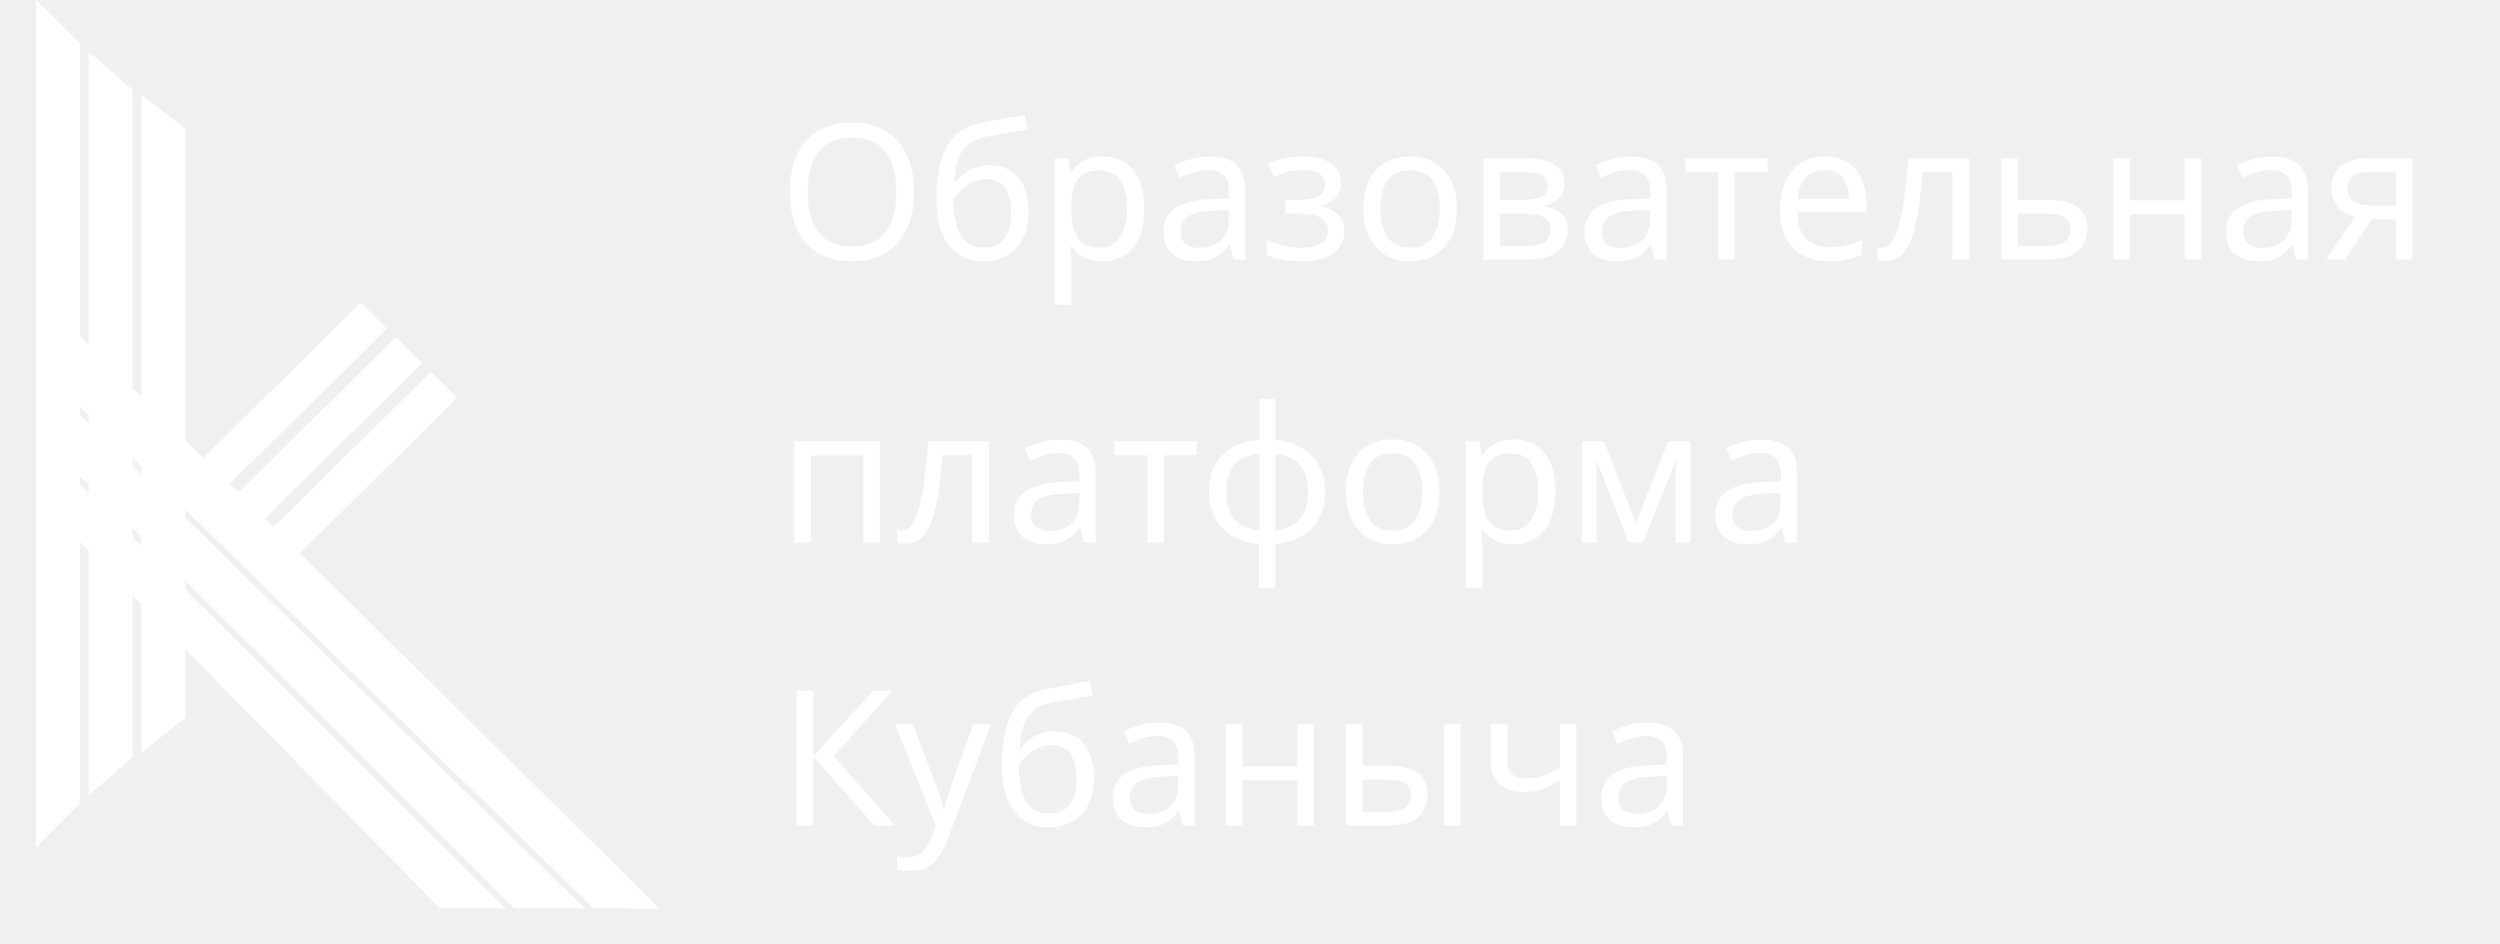
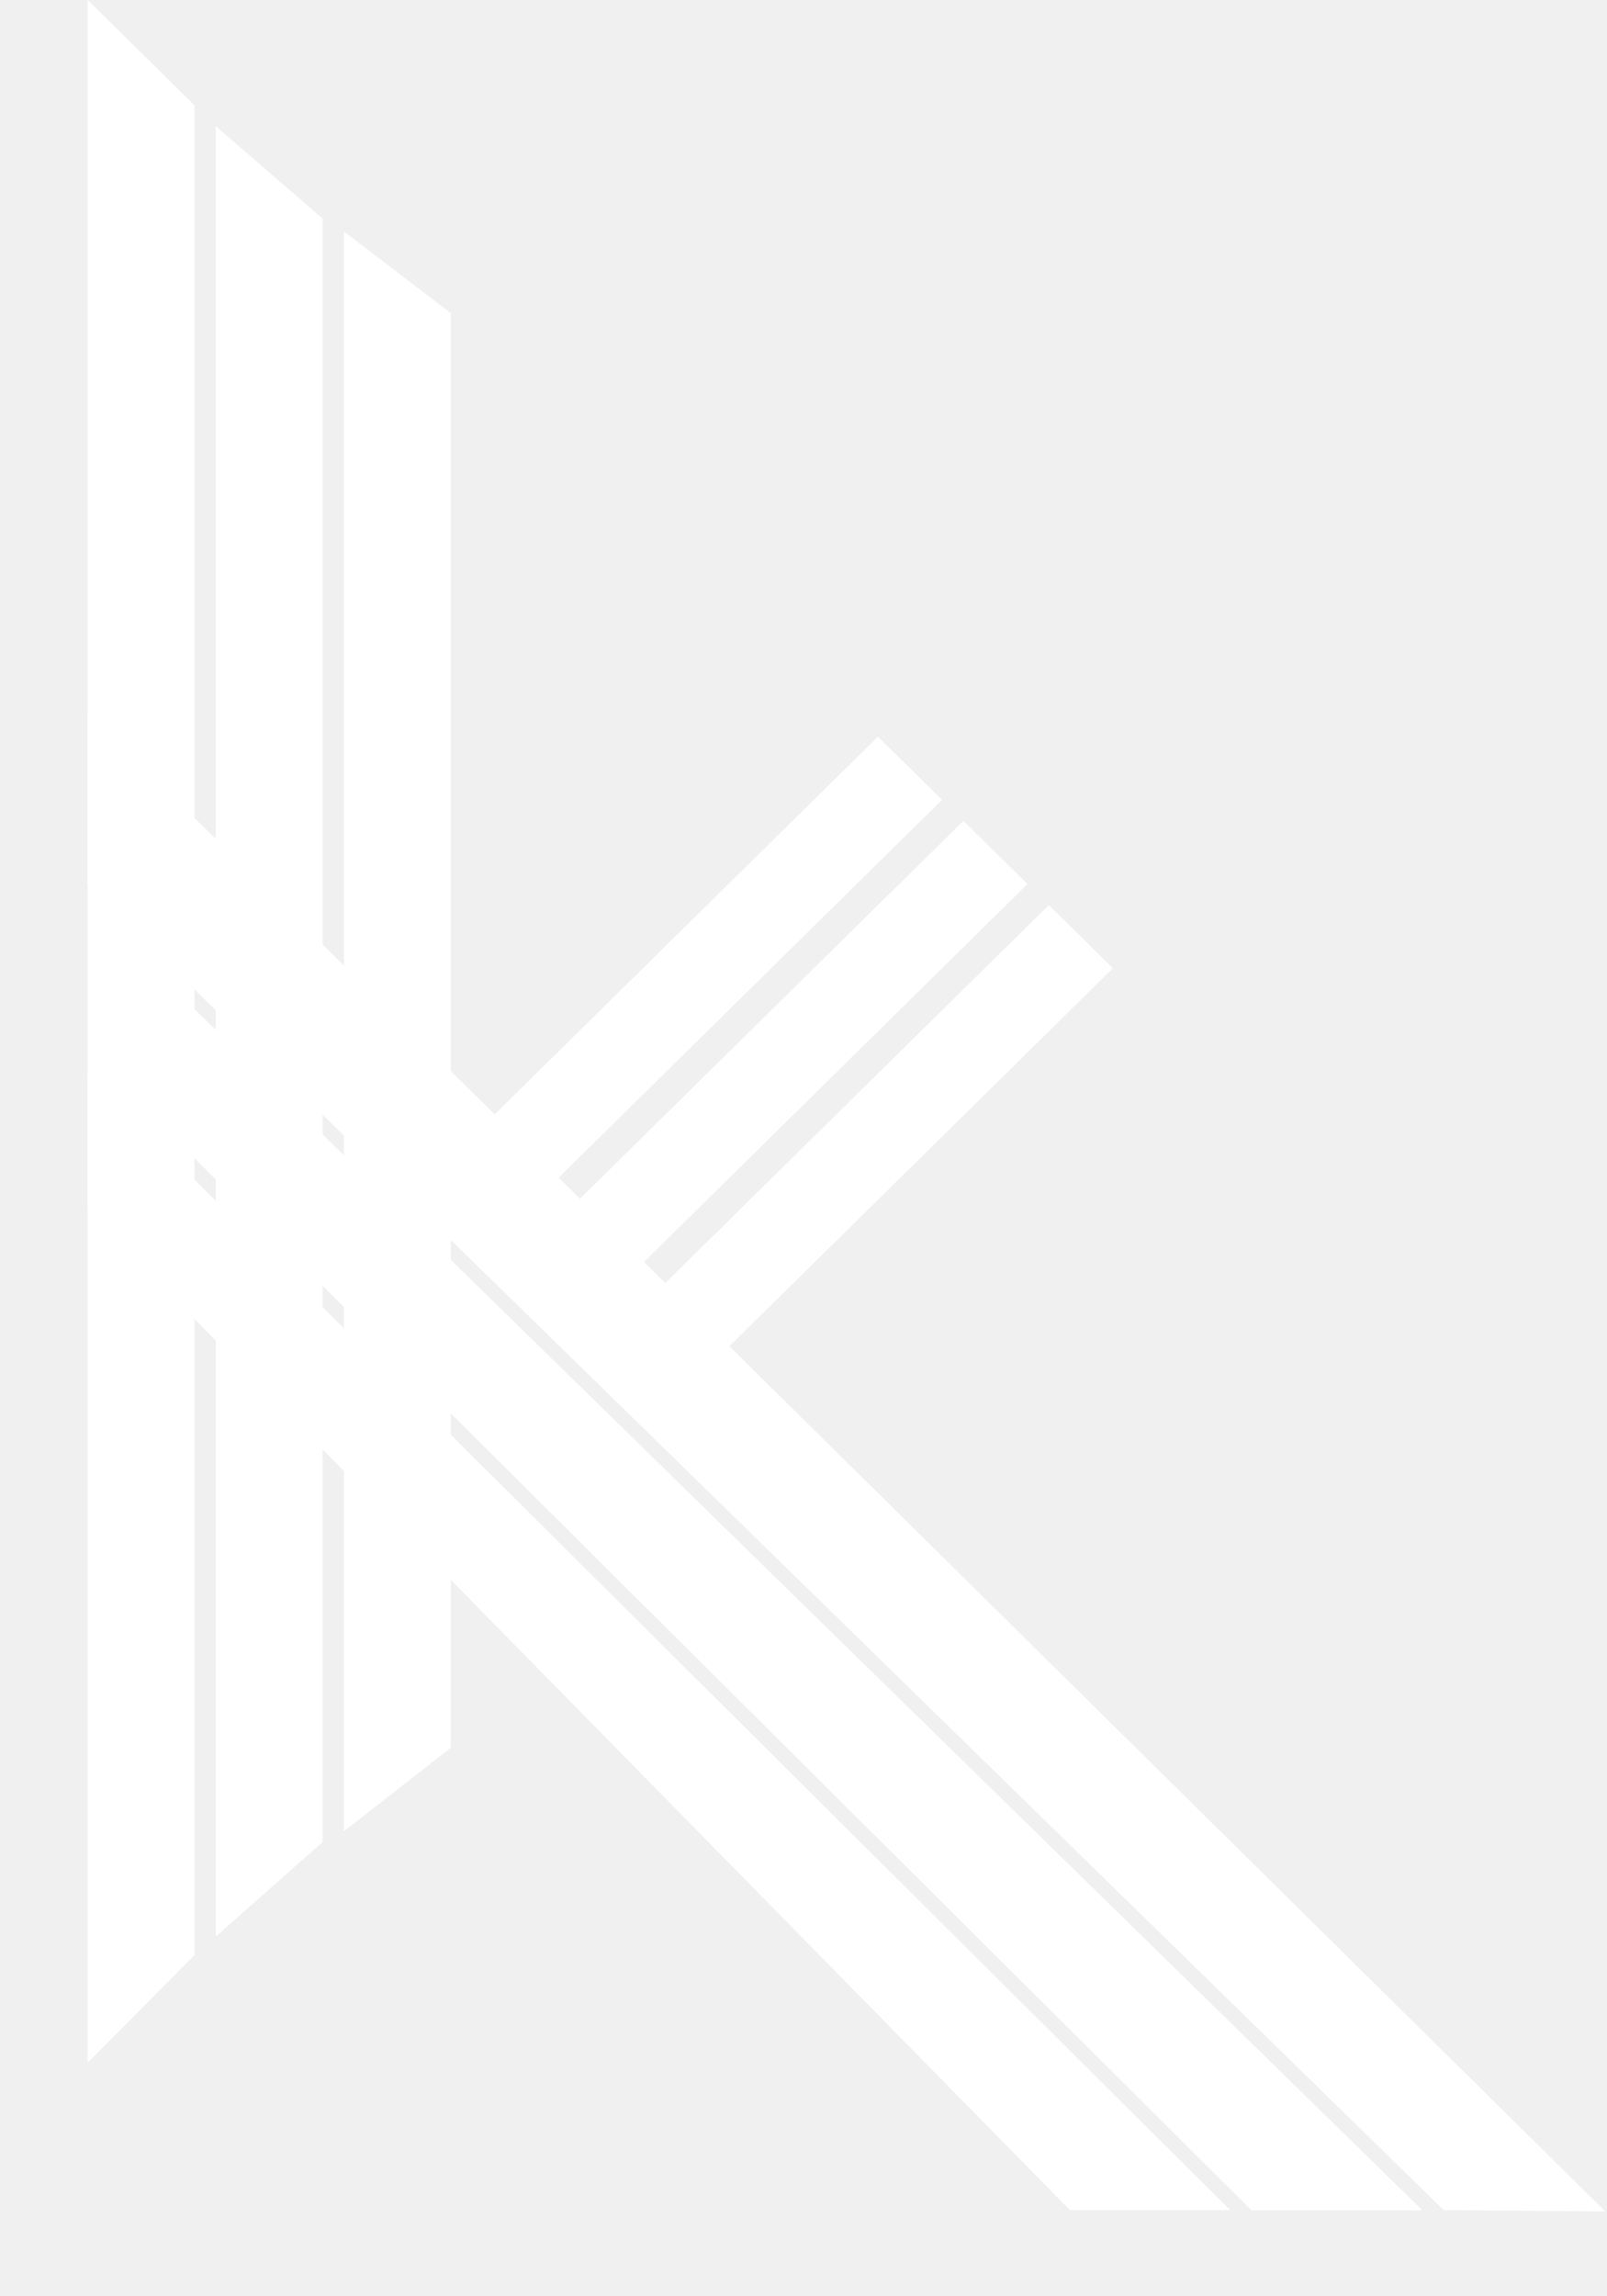
- <svg xmlns="http://www.w3.org/2000/svg" width="106" height="40" viewBox="0 0 106 40" fill="none">
-   <path d="M1.527 0L3.388 1.833V34.062L1.527 35.936V0Z" fill="white" />
-   <path d="M3.761 2.2L5.622 3.809V32.091L3.761 33.736V2.2Z" fill="white" />
-   <path d="M5.993 4.033L7.854 5.455V30.448L5.993 31.902V4.033Z" fill="white" />
-   <path d="M15.298 12.834L16.414 13.934L8.971 21.268L7.854 20.168L15.298 12.834Z" fill="white" />
-   <path d="M16.786 14.301L17.902 15.401L10.459 22.735L9.343 21.635L16.786 14.301Z" fill="white" />
-   <path d="M18.275 15.768L19.392 16.868L11.948 24.202L10.832 23.102L18.275 15.768Z" fill="white" />
-   <path d="M27.969 38.526L25.155 38.504L1.527 15.42L1.527 12.411L27.969 38.526Z" fill="white" />
-   <path d="M24.782 38.507L21.805 38.507L1.536 18.335L1.536 15.768L24.782 38.507Z" fill="white" />
-   <path d="M21.433 38.503L18.642 38.503L1.529 21.085L1.529 18.701L21.433 38.503Z" fill="white" />
-   <path d="M38.76 8.136C38.76 8.728 38.659 9.245 38.456 9.688C38.259 10.125 37.965 10.467 37.576 10.712C37.187 10.957 36.704 11.08 36.128 11.08C35.536 11.08 35.043 10.957 34.648 10.712C34.259 10.467 33.968 10.123 33.776 9.68C33.584 9.237 33.488 8.72 33.488 8.128C33.488 7.541 33.584 7.029 33.776 6.592C33.968 6.155 34.259 5.813 34.648 5.568C35.043 5.323 35.539 5.2 36.136 5.2C36.707 5.2 37.187 5.323 37.576 5.568C37.965 5.808 38.259 6.149 38.456 6.592C38.659 7.029 38.76 7.544 38.76 8.136ZM34.248 8.136C34.248 8.856 34.4 9.424 34.704 9.84C35.008 10.251 35.483 10.456 36.128 10.456C36.779 10.456 37.253 10.251 37.552 9.84C37.851 9.424 38 8.856 38 8.136C38 7.416 37.851 6.853 37.552 6.448C37.253 6.037 36.781 5.832 36.136 5.832C35.491 5.832 35.013 6.037 34.704 6.448C34.4 6.853 34.248 7.416 34.248 8.136ZM39.706 8.424C39.706 7.485 39.847 6.755 40.13 6.232C40.413 5.704 40.869 5.373 41.498 5.24C41.845 5.165 42.183 5.099 42.514 5.04C42.845 4.981 43.154 4.928 43.442 4.88L43.562 5.496C43.375 5.523 43.165 5.557 42.93 5.6C42.695 5.637 42.463 5.677 42.234 5.72C42.005 5.757 41.807 5.795 41.642 5.832C41.295 5.907 41.021 6.088 40.818 6.376C40.615 6.659 40.501 7.101 40.474 7.704H40.522C40.597 7.603 40.698 7.499 40.826 7.392C40.959 7.285 41.117 7.195 41.298 7.12C41.485 7.045 41.695 7.008 41.93 7.008C42.485 7.008 42.903 7.187 43.186 7.544C43.469 7.901 43.61 8.365 43.61 8.936C43.61 9.411 43.527 9.808 43.362 10.128C43.197 10.448 42.967 10.688 42.674 10.848C42.381 11.003 42.039 11.08 41.65 11.08C41.058 11.08 40.586 10.853 40.234 10.4C39.882 9.947 39.706 9.288 39.706 8.424ZM41.706 10.496C42.053 10.496 42.333 10.384 42.546 10.16C42.759 9.936 42.866 9.552 42.866 9.008C42.866 8.571 42.783 8.227 42.618 7.976C42.458 7.72 42.191 7.592 41.818 7.592C41.583 7.592 41.37 7.645 41.178 7.752C40.986 7.853 40.826 7.971 40.698 8.104C40.57 8.237 40.479 8.349 40.426 8.44C40.426 8.701 40.445 8.955 40.482 9.2C40.519 9.445 40.583 9.667 40.674 9.864C40.77 10.056 40.901 10.211 41.066 10.328C41.237 10.44 41.45 10.496 41.706 10.496ZM46.759 6.632C47.287 6.632 47.711 6.816 48.031 7.184C48.356 7.552 48.519 8.107 48.519 8.848C48.519 9.579 48.356 10.133 48.031 10.512C47.711 10.891 47.284 11.08 46.751 11.08C46.42 11.08 46.146 11.019 45.927 10.896C45.714 10.768 45.546 10.621 45.423 10.456H45.375C45.386 10.547 45.396 10.661 45.407 10.8C45.418 10.939 45.423 11.059 45.423 11.16V12.92H44.719V6.712H45.295L45.391 7.296H45.423C45.551 7.109 45.719 6.952 45.927 6.824C46.135 6.696 46.412 6.632 46.759 6.632ZM46.631 7.224C46.194 7.224 45.884 7.347 45.703 7.592C45.527 7.837 45.434 8.211 45.423 8.712V8.848C45.423 9.376 45.508 9.784 45.679 10.072C45.855 10.355 46.178 10.496 46.647 10.496C46.908 10.496 47.122 10.424 47.287 10.28C47.458 10.136 47.583 9.941 47.663 9.696C47.748 9.445 47.791 9.16 47.791 8.84C47.791 8.349 47.695 7.957 47.503 7.664C47.316 7.371 47.026 7.224 46.631 7.224ZM51.265 6.64C51.788 6.64 52.174 6.755 52.425 6.984C52.676 7.213 52.801 7.579 52.801 8.08V11H52.289L52.153 10.392H52.121C51.934 10.627 51.737 10.8 51.529 10.912C51.326 11.024 51.044 11.08 50.681 11.08C50.292 11.08 49.969 10.979 49.713 10.776C49.457 10.568 49.329 10.245 49.329 9.808C49.329 9.381 49.497 9.053 49.833 8.824C50.169 8.589 50.686 8.461 51.385 8.44L52.113 8.416V8.16C52.113 7.803 52.036 7.555 51.881 7.416C51.726 7.277 51.508 7.208 51.225 7.208C51.001 7.208 50.788 7.243 50.585 7.312C50.382 7.376 50.193 7.451 50.017 7.536L49.801 7.008C49.988 6.907 50.209 6.821 50.465 6.752C50.721 6.677 50.988 6.64 51.265 6.64ZM51.473 8.928C50.94 8.949 50.569 9.035 50.361 9.184C50.158 9.333 50.057 9.544 50.057 9.816C50.057 10.056 50.129 10.232 50.273 10.344C50.422 10.456 50.612 10.512 50.841 10.512C51.204 10.512 51.505 10.413 51.745 10.216C51.985 10.013 52.105 9.704 52.105 9.288V8.904L51.473 8.928ZM55.253 6.632C55.744 6.632 56.133 6.731 56.421 6.928C56.715 7.12 56.861 7.397 56.861 7.76C56.861 8.021 56.789 8.229 56.645 8.384C56.501 8.533 56.304 8.643 56.053 8.712V8.744C56.224 8.792 56.381 8.859 56.525 8.944C56.669 9.029 56.784 9.141 56.869 9.28C56.96 9.419 57.005 9.597 57.005 9.816C57.005 10.173 56.856 10.475 56.557 10.72C56.264 10.96 55.803 11.08 55.173 11.08C54.864 11.08 54.584 11.053 54.333 11C54.083 10.952 53.875 10.885 53.709 10.8V10.168C53.891 10.253 54.104 10.331 54.349 10.4C54.6 10.469 54.872 10.504 55.165 10.504C55.485 10.504 55.755 10.451 55.973 10.344C56.197 10.232 56.309 10.043 56.309 9.776C56.309 9.296 55.901 9.056 55.085 9.056H54.509V8.48H54.973C55.341 8.48 55.635 8.432 55.853 8.336C56.077 8.235 56.189 8.064 56.189 7.824C56.189 7.621 56.104 7.469 55.933 7.368C55.768 7.267 55.528 7.216 55.213 7.216C54.979 7.216 54.771 7.24 54.589 7.288C54.413 7.331 54.219 7.397 54.005 7.488L53.757 6.928C54.205 6.731 54.704 6.632 55.253 6.632ZM61.775 8.848C61.775 9.557 61.594 10.107 61.231 10.496C60.874 10.885 60.389 11.08 59.775 11.08C59.397 11.08 59.058 10.995 58.759 10.824C58.466 10.648 58.234 10.395 58.063 10.064C57.892 9.728 57.807 9.323 57.807 8.848C57.807 8.139 57.986 7.592 58.343 7.208C58.7 6.824 59.186 6.632 59.799 6.632C60.188 6.632 60.53 6.72 60.823 6.896C61.122 7.067 61.354 7.317 61.519 7.648C61.69 7.973 61.775 8.373 61.775 8.848ZM58.535 8.848C58.535 9.355 58.634 9.757 58.831 10.056C59.034 10.349 59.354 10.496 59.791 10.496C60.223 10.496 60.541 10.349 60.743 10.056C60.946 9.757 61.047 9.355 61.047 8.848C61.047 8.341 60.946 7.944 60.743 7.656C60.541 7.368 60.221 7.224 59.783 7.224C59.346 7.224 59.029 7.368 58.831 7.656C58.634 7.944 58.535 8.341 58.535 8.848ZM66.339 7.792C66.339 8.059 66.259 8.267 66.099 8.416C65.939 8.565 65.734 8.667 65.483 8.72V8.752C65.75 8.789 65.982 8.885 66.179 9.04C66.376 9.189 66.475 9.424 66.475 9.744C66.475 10.107 66.339 10.408 66.067 10.648C65.8 10.883 65.358 11 64.739 11H62.891V6.712H64.731C65.035 6.712 65.307 6.747 65.547 6.816C65.792 6.88 65.984 6.992 66.123 7.152C66.267 7.307 66.339 7.52 66.339 7.792ZM65.627 7.88C65.627 7.677 65.552 7.531 65.403 7.44C65.259 7.344 65.022 7.296 64.691 7.296H63.595V8.472H64.563C65.272 8.472 65.627 8.275 65.627 7.88ZM65.747 9.744C65.747 9.499 65.654 9.323 65.467 9.216C65.28 9.109 65.006 9.056 64.643 9.056H63.595V10.432H64.659C65.011 10.432 65.28 10.381 65.467 10.28C65.654 10.173 65.747 9.995 65.747 9.744ZM69.124 6.64C69.647 6.64 70.034 6.755 70.284 6.984C70.535 7.213 70.66 7.579 70.66 8.08V11H70.148L70.012 10.392H69.98C69.794 10.627 69.596 10.8 69.388 10.912C69.186 11.024 68.903 11.08 68.54 11.08C68.151 11.08 67.828 10.979 67.572 10.776C67.316 10.568 67.188 10.245 67.188 9.808C67.188 9.381 67.356 9.053 67.692 8.824C68.028 8.589 68.546 8.461 69.244 8.44L69.972 8.416V8.16C69.972 7.803 69.895 7.555 69.74 7.416C69.586 7.277 69.367 7.208 69.084 7.208C68.86 7.208 68.647 7.243 68.444 7.312C68.242 7.376 68.052 7.451 67.876 7.536L67.66 7.008C67.847 6.907 68.068 6.821 68.324 6.752C68.58 6.677 68.847 6.64 69.124 6.64ZM69.332 8.928C68.799 8.949 68.428 9.035 68.22 9.184C68.018 9.333 67.916 9.544 67.916 9.816C67.916 10.056 67.988 10.232 68.132 10.344C68.282 10.456 68.471 10.512 68.7 10.512C69.063 10.512 69.364 10.413 69.604 10.216C69.844 10.013 69.964 9.704 69.964 9.288V8.904L69.332 8.928ZM74.945 7.304H73.545V11H72.849V7.304H71.465V6.712H74.945V7.304ZM77.367 6.632C77.735 6.632 78.05 6.712 78.311 6.872C78.578 7.032 78.781 7.259 78.919 7.552C79.063 7.84 79.135 8.179 79.135 8.568V8.992H76.199C76.21 9.477 76.333 9.848 76.567 10.104C76.807 10.355 77.141 10.48 77.567 10.48C77.839 10.48 78.079 10.456 78.287 10.408C78.501 10.355 78.719 10.28 78.943 10.184V10.8C78.725 10.896 78.509 10.965 78.295 11.008C78.082 11.056 77.829 11.08 77.535 11.08C77.13 11.08 76.77 10.997 76.455 10.832C76.146 10.667 75.903 10.421 75.727 10.096C75.557 9.765 75.471 9.363 75.471 8.888C75.471 8.419 75.549 8.016 75.703 7.68C75.863 7.344 76.085 7.085 76.367 6.904C76.655 6.723 76.989 6.632 77.367 6.632ZM77.359 7.208C77.023 7.208 76.757 7.317 76.559 7.536C76.367 7.749 76.253 8.048 76.215 8.432H78.399C78.394 8.069 78.309 7.776 78.143 7.552C77.978 7.323 77.717 7.208 77.359 7.208ZM83.491 11H82.779V7.296H81.515C81.445 8.197 81.35 8.925 81.227 9.48C81.104 10.029 80.942 10.429 80.739 10.68C80.536 10.931 80.28 11.056 79.971 11.056C79.901 11.056 79.832 11.051 79.763 11.04C79.699 11.035 79.645 11.021 79.603 11V10.472C79.635 10.483 79.669 10.491 79.707 10.496C79.744 10.501 79.781 10.504 79.819 10.504C80.107 10.504 80.336 10.197 80.507 9.584C80.683 8.971 80.816 8.013 80.907 6.712H83.491V11ZM86.828 8.472C87.942 8.472 88.5 8.877 88.5 9.688C88.5 10.088 88.364 10.408 88.092 10.648C87.82 10.883 87.388 11 86.796 11H84.852V6.712H85.556V8.472H86.828ZM87.796 9.728C87.796 9.467 87.703 9.291 87.516 9.2C87.335 9.104 87.079 9.056 86.748 9.056H85.556V10.432H86.764C87.062 10.432 87.308 10.379 87.5 10.272C87.697 10.165 87.796 9.984 87.796 9.728ZM90.306 6.712V8.496H92.634V6.712H93.338V11H92.634V9.088H90.306V11H89.602V6.712H90.306ZM96.32 6.64C96.842 6.64 97.229 6.755 97.48 6.984C97.73 7.213 97.856 7.579 97.856 8.08V11H97.344L97.208 10.392H97.176C96.989 10.627 96.792 10.8 96.584 10.912C96.381 11.024 96.098 11.08 95.736 11.08C95.346 11.08 95.024 10.979 94.768 10.776C94.512 10.568 94.384 10.245 94.384 9.808C94.384 9.381 94.552 9.053 94.888 8.824C95.224 8.589 95.741 8.461 96.44 8.44L97.168 8.416V8.16C97.168 7.803 97.09 7.555 96.936 7.416C96.781 7.277 96.562 7.208 96.28 7.208C96.056 7.208 95.842 7.243 95.64 7.312C95.437 7.376 95.248 7.451 95.072 7.536L94.856 7.008C95.042 6.907 95.264 6.821 95.52 6.752C95.776 6.677 96.042 6.64 96.32 6.64ZM96.528 8.928C95.994 8.949 95.624 9.035 95.416 9.184C95.213 9.333 95.112 9.544 95.112 9.816C95.112 10.056 95.184 10.232 95.328 10.344C95.477 10.456 95.666 10.512 95.896 10.512C96.258 10.512 96.56 10.413 96.8 10.216C97.04 10.013 97.16 9.704 97.16 9.288V8.904L96.528 8.928ZM99.444 11H98.628L99.852 9.2C99.687 9.157 99.527 9.091 99.372 9C99.217 8.904 99.092 8.773 98.996 8.608C98.9 8.437 98.852 8.227 98.852 7.976C98.852 7.565 98.991 7.253 99.268 7.04C99.545 6.821 99.913 6.712 100.372 6.712H102.292V11H101.588V9.296H100.548L99.444 11ZM99.532 7.984C99.532 8.229 99.623 8.413 99.804 8.536C99.991 8.653 100.249 8.712 100.58 8.712H101.588V7.296H100.444C100.119 7.296 99.884 7.36 99.74 7.488C99.601 7.616 99.532 7.781 99.532 7.984ZM37.304 18.712V23H36.6V19.312H34.384V23H33.68V18.712H37.304ZM41.936 23H41.224V19.296H39.96C39.891 20.197 39.795 20.925 39.672 21.48C39.55 22.029 39.387 22.429 39.184 22.68C38.981 22.931 38.725 23.056 38.416 23.056C38.347 23.056 38.278 23.051 38.208 23.04C38.144 23.035 38.091 23.021 38.048 23V22.472C38.08 22.483 38.115 22.491 38.152 22.496C38.19 22.501 38.227 22.504 38.264 22.504C38.552 22.504 38.782 22.197 38.952 21.584C39.128 20.971 39.261 20.013 39.352 18.712H41.936V23ZM44.921 18.64C45.444 18.64 45.831 18.755 46.081 18.984C46.332 19.213 46.457 19.579 46.457 20.08V23H45.945L45.809 22.392H45.777C45.59 22.627 45.393 22.8 45.185 22.912C44.983 23.024 44.7 23.08 44.337 23.08C43.948 23.08 43.625 22.979 43.369 22.776C43.113 22.568 42.985 22.245 42.985 21.808C42.985 21.381 43.153 21.053 43.489 20.824C43.825 20.589 44.343 20.461 45.041 20.44L45.769 20.416V20.16C45.769 19.803 45.692 19.555 45.537 19.416C45.383 19.277 45.164 19.208 44.881 19.208C44.657 19.208 44.444 19.243 44.241 19.312C44.038 19.376 43.849 19.451 43.673 19.536L43.457 19.008C43.644 18.907 43.865 18.821 44.121 18.752C44.377 18.677 44.644 18.64 44.921 18.64ZM45.129 20.928C44.596 20.949 44.225 21.035 44.017 21.184C43.815 21.333 43.713 21.544 43.713 21.816C43.713 22.056 43.785 22.232 43.929 22.344C44.078 22.456 44.268 22.512 44.497 22.512C44.86 22.512 45.161 22.413 45.401 22.216C45.641 22.013 45.761 21.704 45.761 21.288V20.904L45.129 20.928ZM50.742 19.304H49.342V23H48.646V19.304H47.262V18.712H50.742V19.304ZM54.068 18.648C54.495 18.685 54.865 18.797 55.18 18.984C55.5 19.171 55.748 19.421 55.924 19.736C56.1 20.051 56.188 20.424 56.188 20.856C56.188 21.501 55.999 22.016 55.62 22.4C55.247 22.784 54.73 23.005 54.068 23.064V24.92H53.38V23.064C52.959 23.027 52.588 22.917 52.268 22.736C51.948 22.549 51.7 22.299 51.524 21.984C51.348 21.664 51.26 21.288 51.26 20.856C51.26 20.205 51.447 19.688 51.82 19.304C52.199 18.92 52.727 18.701 53.404 18.648V16.92H54.068V18.648ZM53.404 19.232C52.913 19.28 52.556 19.443 52.332 19.72C52.108 19.992 51.996 20.371 51.996 20.856C51.996 21.341 52.108 21.723 52.332 22C52.562 22.277 52.919 22.44 53.404 22.488V19.232ZM54.068 22.488C54.548 22.435 54.9 22.269 55.124 21.992C55.348 21.715 55.46 21.336 55.46 20.856C55.46 20.376 55.346 20 55.116 19.728C54.892 19.456 54.543 19.293 54.068 19.24V22.488ZM61.033 20.848C61.033 21.557 60.852 22.107 60.489 22.496C60.132 22.885 59.646 23.08 59.033 23.08C58.654 23.08 58.316 22.995 58.017 22.824C57.724 22.648 57.492 22.395 57.321 22.064C57.15 21.728 57.065 21.323 57.065 20.848C57.065 20.139 57.244 19.592 57.601 19.208C57.958 18.824 58.444 18.632 59.057 18.632C59.446 18.632 59.788 18.72 60.081 18.896C60.38 19.067 60.612 19.317 60.777 19.648C60.948 19.973 61.033 20.373 61.033 20.848ZM57.793 20.848C57.793 21.355 57.892 21.757 58.089 22.056C58.292 22.349 58.612 22.496 59.049 22.496C59.481 22.496 59.798 22.349 60.001 22.056C60.204 21.757 60.305 21.355 60.305 20.848C60.305 20.341 60.204 19.944 60.001 19.656C59.798 19.368 59.478 19.224 59.041 19.224C58.604 19.224 58.286 19.368 58.089 19.656C57.892 19.944 57.793 20.341 57.793 20.848ZM64.189 18.632C64.717 18.632 65.141 18.816 65.461 19.184C65.786 19.552 65.949 20.107 65.949 20.848C65.949 21.579 65.786 22.133 65.461 22.512C65.141 22.891 64.714 23.08 64.181 23.08C63.85 23.08 63.575 23.019 63.357 22.896C63.143 22.768 62.975 22.621 62.853 22.456H62.805C62.815 22.547 62.826 22.661 62.837 22.8C62.847 22.939 62.853 23.059 62.853 23.16V24.92H62.149V18.712H62.725L62.821 19.296H62.853C62.981 19.109 63.149 18.952 63.357 18.824C63.565 18.696 63.842 18.632 64.189 18.632ZM64.061 19.224C63.623 19.224 63.314 19.347 63.133 19.592C62.957 19.837 62.863 20.211 62.853 20.712V20.848C62.853 21.376 62.938 21.784 63.109 22.072C63.285 22.355 63.607 22.496 64.077 22.496C64.338 22.496 64.551 22.424 64.717 22.28C64.887 22.136 65.013 21.941 65.093 21.696C65.178 21.445 65.221 21.16 65.221 20.84C65.221 20.349 65.125 19.957 64.933 19.664C64.746 19.371 64.455 19.224 64.061 19.224ZM71.671 18.712V23H71.039V20.264C71.039 20.152 71.041 20.035 71.047 19.912C71.057 19.789 71.068 19.669 71.079 19.552H71.055L69.655 23H69.063L67.703 19.552H67.679C67.695 19.792 67.703 20.037 67.703 20.288V23H67.071V18.712H68.007L69.359 22.16L70.735 18.712H71.671ZM74.663 18.64C75.186 18.64 75.573 18.755 75.823 18.984C76.074 19.213 76.199 19.579 76.199 20.08V23H75.687L75.551 22.392H75.519C75.333 22.627 75.135 22.8 74.927 22.912C74.725 23.024 74.442 23.08 74.079 23.08C73.69 23.08 73.367 22.979 73.111 22.776C72.855 22.568 72.727 22.245 72.727 21.808C72.727 21.381 72.895 21.053 73.231 20.824C73.567 20.589 74.085 20.461 74.783 20.44L75.511 20.416V20.16C75.511 19.803 75.434 19.555 75.279 19.416C75.125 19.277 74.906 19.208 74.623 19.208C74.399 19.208 74.186 19.243 73.983 19.312C73.781 19.376 73.591 19.451 73.415 19.536L73.199 19.008C73.386 18.907 73.607 18.821 73.863 18.752C74.119 18.677 74.386 18.64 74.663 18.64ZM74.871 20.928C74.338 20.949 73.967 21.035 73.759 21.184C73.557 21.333 73.455 21.544 73.455 21.816C73.455 22.056 73.527 22.232 73.671 22.344C73.821 22.456 74.01 22.512 74.239 22.512C74.602 22.512 74.903 22.413 75.143 22.216C75.383 22.013 75.503 21.704 75.503 21.288V20.904L74.871 20.928ZM37.944 35H37.08L34.496 32.104V35H33.776V29.288H34.496V32.056L37.016 29.288H37.832L35.352 32.064L37.944 35ZM37.953 30.712H38.705L39.633 33.152C39.713 33.365 39.785 33.571 39.849 33.768C39.913 33.96 39.961 34.144 39.993 34.32H40.025C40.057 34.187 40.108 34.013 40.177 33.8C40.247 33.581 40.319 33.363 40.393 33.144L41.265 30.712H42.025L40.177 35.592C40.028 35.997 39.833 36.32 39.593 36.56C39.359 36.8 39.033 36.92 38.617 36.92C38.489 36.92 38.377 36.912 38.281 36.896C38.185 36.885 38.103 36.872 38.033 36.856V36.296C38.092 36.307 38.161 36.317 38.241 36.328C38.327 36.339 38.415 36.344 38.505 36.344C38.751 36.344 38.948 36.275 39.097 36.136C39.252 35.997 39.372 35.813 39.457 35.584L39.681 35.016L37.953 30.712ZM42.479 32.424C42.479 31.485 42.621 30.755 42.903 30.232C43.186 29.704 43.642 29.373 44.271 29.24C44.618 29.165 44.957 29.099 45.287 29.04C45.618 28.981 45.927 28.928 46.215 28.88L46.335 29.496C46.149 29.523 45.938 29.557 45.703 29.6C45.469 29.637 45.237 29.677 45.007 29.72C44.778 29.757 44.581 29.795 44.415 29.832C44.069 29.907 43.794 30.088 43.591 30.376C43.389 30.659 43.274 31.101 43.247 31.704H43.295C43.37 31.603 43.471 31.499 43.599 31.392C43.733 31.285 43.89 31.195 44.071 31.12C44.258 31.045 44.469 31.008 44.703 31.008C45.258 31.008 45.677 31.187 45.959 31.544C46.242 31.901 46.383 32.365 46.383 32.936C46.383 33.411 46.301 33.808 46.135 34.128C45.97 34.448 45.741 34.688 45.447 34.848C45.154 35.003 44.813 35.08 44.423 35.08C43.831 35.08 43.359 34.853 43.007 34.4C42.655 33.947 42.479 33.288 42.479 32.424ZM44.479 34.496C44.826 34.496 45.106 34.384 45.319 34.16C45.533 33.936 45.639 33.552 45.639 33.008C45.639 32.571 45.557 32.227 45.391 31.976C45.231 31.72 44.965 31.592 44.591 31.592C44.357 31.592 44.143 31.645 43.951 31.752C43.759 31.853 43.599 31.971 43.471 32.104C43.343 32.237 43.253 32.349 43.199 32.44C43.199 32.701 43.218 32.955 43.255 33.2C43.293 33.445 43.357 33.667 43.447 33.864C43.543 34.056 43.674 34.211 43.839 34.328C44.01 34.44 44.223 34.496 44.479 34.496ZM49.117 30.64C49.639 30.64 50.026 30.755 50.276 30.984C50.527 31.213 50.653 31.579 50.653 32.08V35H50.141L50.005 34.392H49.972C49.786 34.627 49.589 34.8 49.38 34.912C49.178 35.024 48.895 35.08 48.532 35.08C48.143 35.08 47.821 34.979 47.565 34.776C47.309 34.568 47.181 34.245 47.181 33.808C47.181 33.381 47.349 33.053 47.684 32.824C48.02 32.589 48.538 32.461 49.236 32.44L49.965 32.416V32.16C49.965 31.803 49.887 31.555 49.733 31.416C49.578 31.277 49.359 31.208 49.077 31.208C48.852 31.208 48.639 31.243 48.437 31.312C48.234 31.376 48.044 31.451 47.868 31.536L47.653 31.008C47.839 30.907 48.06 30.821 48.316 30.752C48.572 30.677 48.839 30.64 49.117 30.64ZM49.325 32.928C48.791 32.949 48.42 33.035 48.212 33.184C48.01 33.333 47.908 33.544 47.908 33.816C47.908 34.056 47.98 34.232 48.124 34.344C48.274 34.456 48.463 34.512 48.693 34.512C49.055 34.512 49.356 34.413 49.596 34.216C49.837 34.013 49.956 33.704 49.956 33.288V32.904L49.325 32.928ZM52.681 30.712V32.496H55.009V30.712H55.713V35H55.009V33.088H52.681V35H51.977V30.712H52.681ZM57.071 35V30.712H57.775V32.472H58.887C59.441 32.472 59.852 32.573 60.119 32.776C60.385 32.979 60.519 33.283 60.519 33.688C60.519 34.088 60.388 34.408 60.127 34.648C59.865 34.883 59.441 35 58.855 35H57.071ZM61.231 35V30.712H61.935V35H61.231ZM58.791 34.432C59.095 34.432 59.343 34.381 59.535 34.28C59.727 34.173 59.823 33.989 59.823 33.728C59.823 33.467 59.735 33.291 59.559 33.2C59.383 33.104 59.129 33.056 58.799 33.056H57.775V34.432H58.791ZM63.913 32.272C63.913 32.763 64.188 33.008 64.737 33.008C65.004 33.008 65.246 32.968 65.465 32.888C65.684 32.803 65.908 32.691 66.137 32.552V30.712H66.841V35H66.137V33.088C65.897 33.243 65.66 33.365 65.425 33.456C65.196 33.541 64.918 33.584 64.593 33.584C64.156 33.584 63.815 33.469 63.569 33.24C63.329 33.011 63.209 32.704 63.209 32.32V30.712H63.913V32.272ZM69.827 30.64C70.35 30.64 70.737 30.755 70.987 30.984C71.238 31.213 71.363 31.579 71.363 32.08V35H70.851L70.715 34.392H70.683C70.497 34.627 70.299 34.8 70.091 34.912C69.889 35.024 69.606 35.08 69.243 35.08C68.854 35.08 68.531 34.979 68.275 34.776C68.019 34.568 67.891 34.245 67.891 33.808C67.891 33.381 68.059 33.053 68.395 32.824C68.731 32.589 69.249 32.461 69.947 32.44L70.675 32.416V32.16C70.675 31.803 70.598 31.555 70.443 31.416C70.289 31.277 70.07 31.208 69.787 31.208C69.563 31.208 69.35 31.243 69.147 31.312C68.945 31.376 68.755 31.451 68.579 31.536L68.363 31.008C68.55 30.907 68.771 30.821 69.027 30.752C69.283 30.677 69.55 30.64 69.827 30.64ZM70.035 32.928C69.502 32.949 69.131 33.035 68.923 33.184C68.721 33.333 68.619 33.544 68.619 33.816C68.619 34.056 68.691 34.232 68.835 34.344C68.985 34.456 69.174 34.512 69.403 34.512C69.766 34.512 70.067 34.413 70.307 34.216C70.547 34.013 70.667 33.704 70.667 33.288V32.904L70.035 32.928Z" fill="white" />
+ <svg xmlns="http://www.w3.org/2000/svg" width="56" height="80" viewBox="0 0 56 80" fill="none">
+   <path d="M3.055 0L6.776 3.667V68.123L3.055 71.873V0Z" fill="white" />
+   <path d="M7.521 4.4L11.243 7.618V64.182L7.521 67.472V4.4Z" fill="white" />
+   <path d="M11.986 8.067L15.708 10.911V60.898L11.986 63.806V8.067Z" fill="white" />
+   <path d="M30.594 25.669L32.827 27.869L17.941 42.537L15.708 40.337L30.594 25.669Z" fill="white" />
+   <path d="M33.572 28.602L35.805 30.803L20.919 45.471L18.686 43.27L33.572 28.602Z" fill="white" />
+   <path d="M36.549 31.536L38.782 33.736L23.896 48.404L21.663 46.204L36.549 31.536Z" fill="white" />
+   <path d="M55.938 77.052L50.31 77.007L3.053 30.839L3.053 24.821L55.938 77.052Z" fill="white" />
+   <path d="M49.565 77.013L43.611 77.013L3.072 36.67L3.072 31.536L49.565 77.013Z" fill="white" />
+   <path d="M42.866 77.007L37.284 77.007L3.058 42.17L3.058 37.403L42.866 77.007Z" fill="white" />
</svg>
